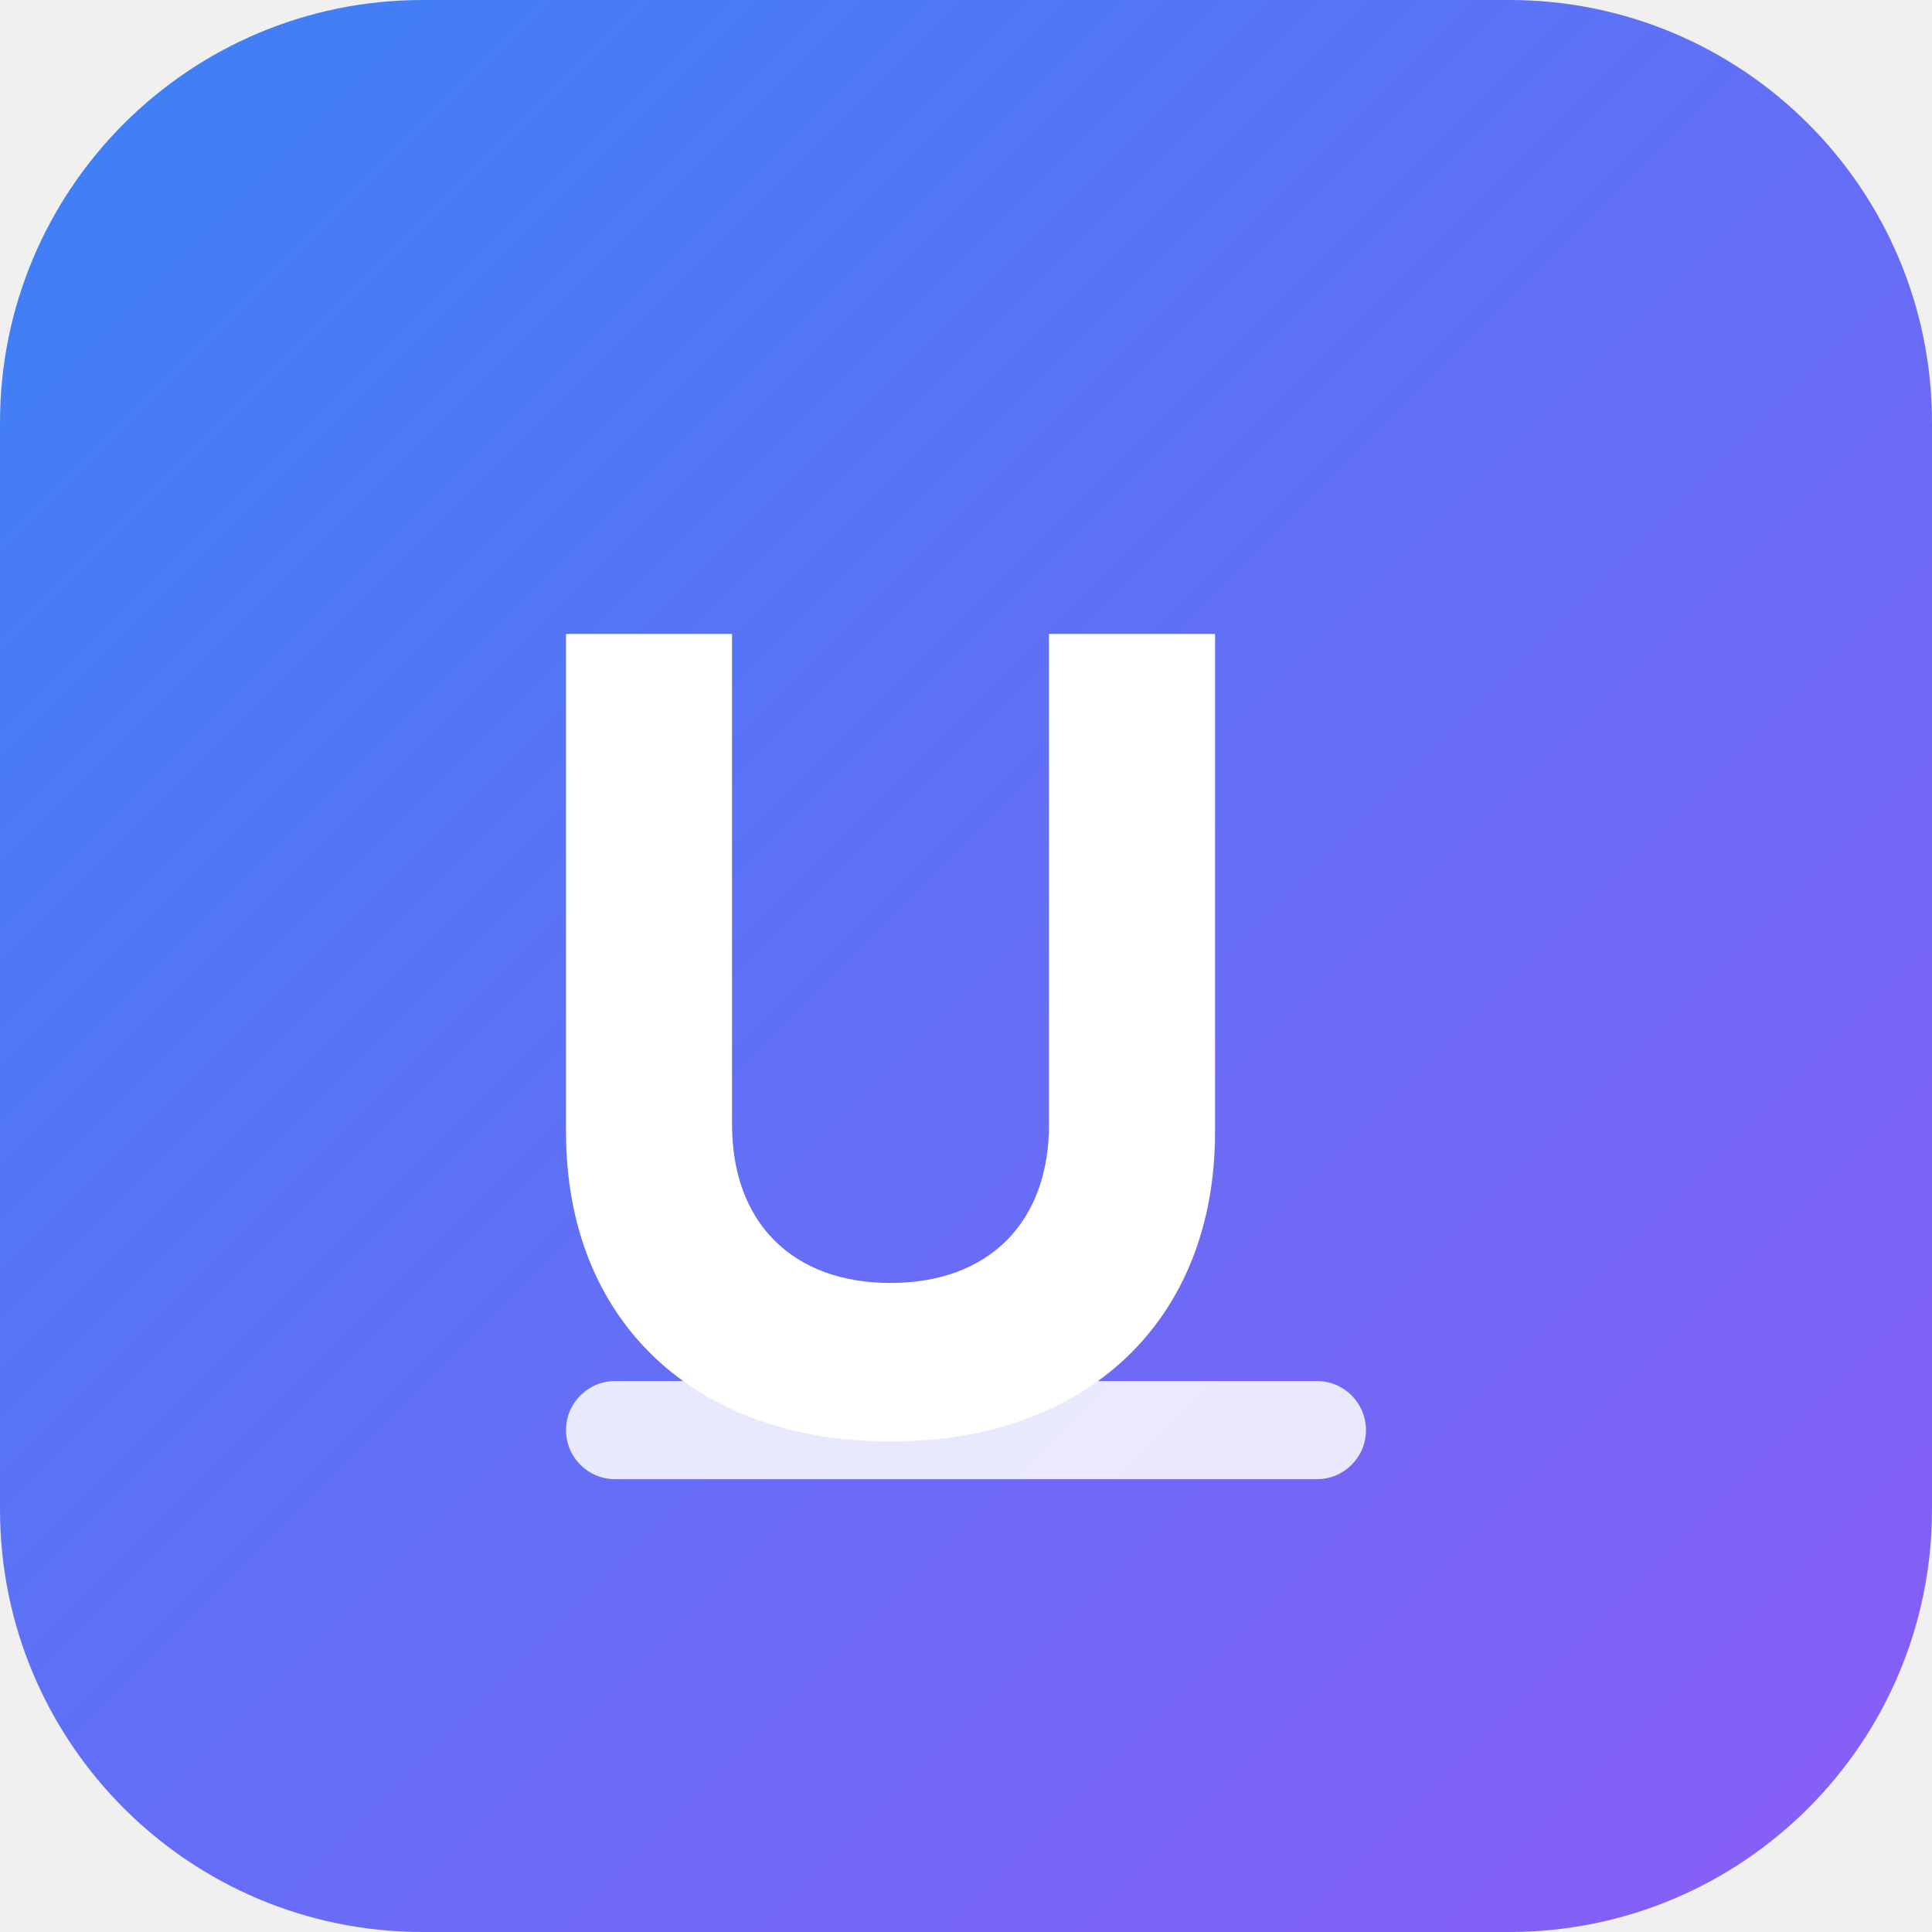
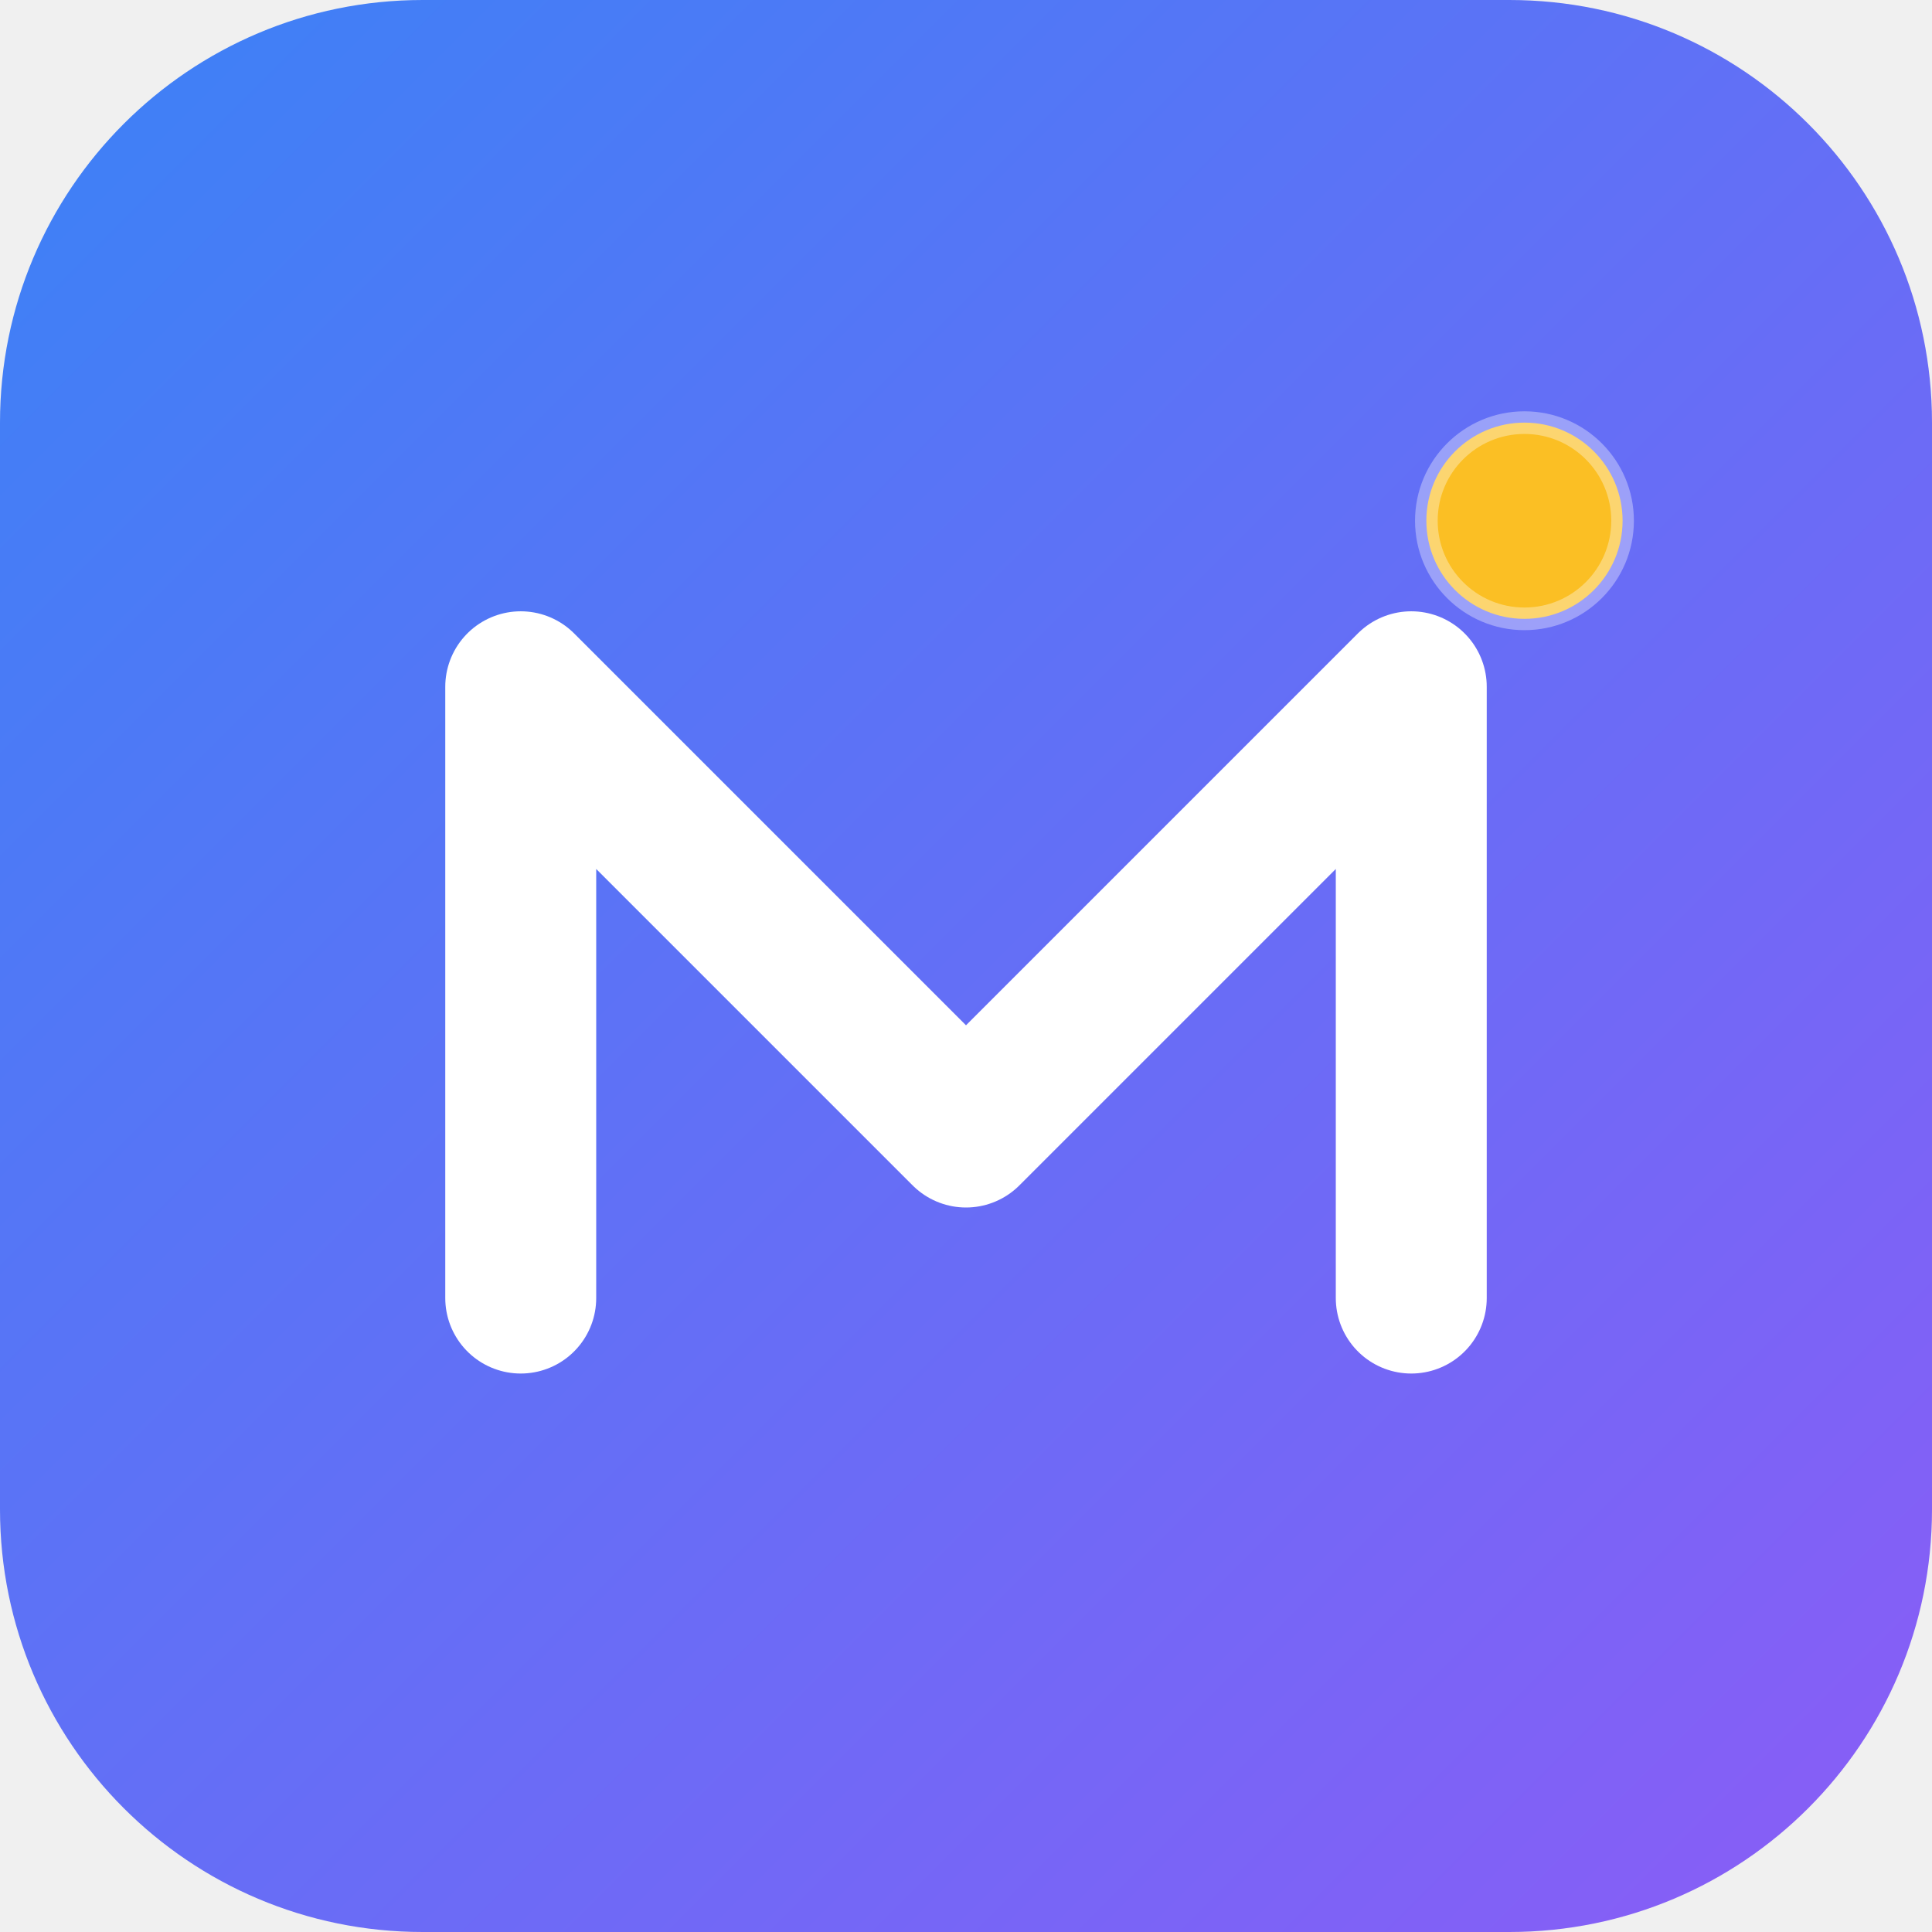
<svg xmlns="http://www.w3.org/2000/svg" viewBox="0 0 512 512" role="img" aria-label="مديون">
  <defs>
    <linearGradient id="g" x1="0" y1="0" x2="1" y2="1">
      <stop offset="0%" stop-color="#3b82f6" />
      <stop offset="100%" stop-color="#8b5cf6" />
    </linearGradient>
  </defs>
  <rect width="512" height="512" rx="112" fill="url(#g)" />
-   <path d="M150 168h44v130c0 26 16 42 42 42s42-16 42-42V168h44v132c0 50-34 82-86 82s-86-32-86-82V168Z" fill="#fff" />
-   <rect x="150" y="366" width="212" height="26" rx="13" fill="#fff" opacity="0.85" />
+   <path d="M138 344 L138 182 L256 300 L374 182 L374 344" fill="none" stroke="#fff" stroke-width="40" stroke-linecap="round" stroke-linejoin="round" />
+   <circle cx="404" cy="138" r="26" fill="#fbbf24" />
+   <circle cx="404" cy="138" r="26" fill="none" stroke="#fff" stroke-width="6" opacity="0.35" />
</svg>
